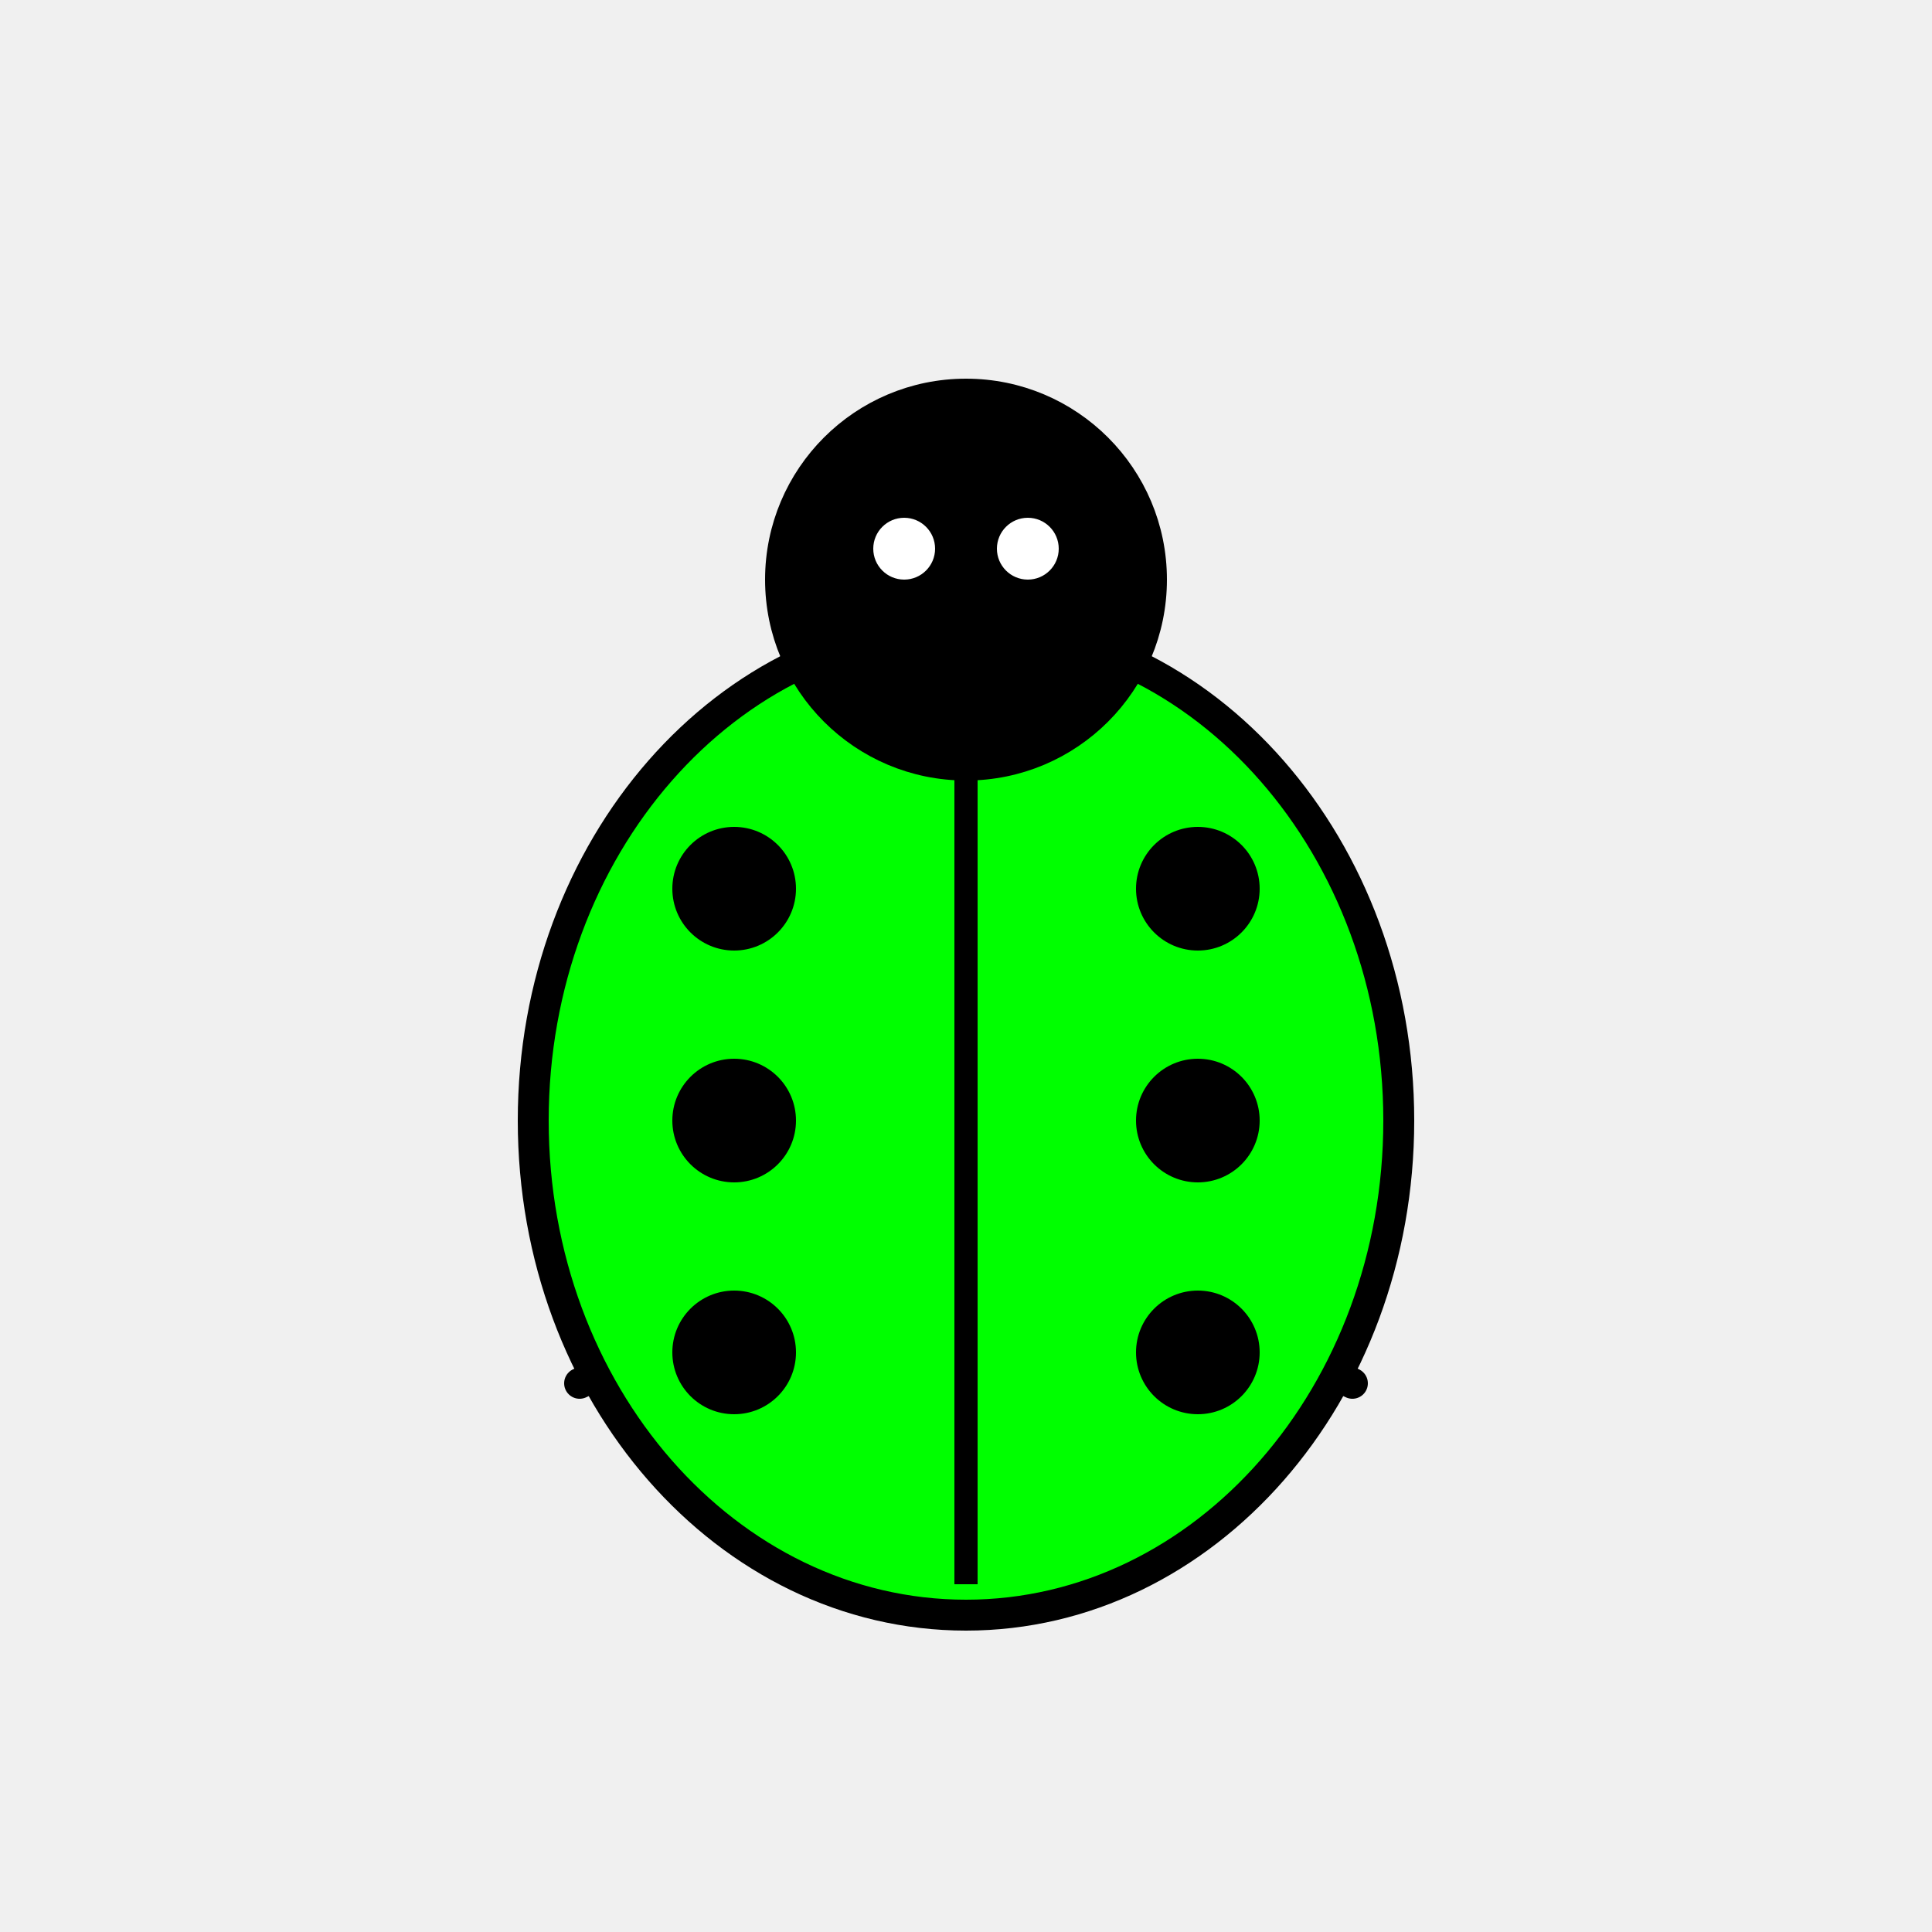
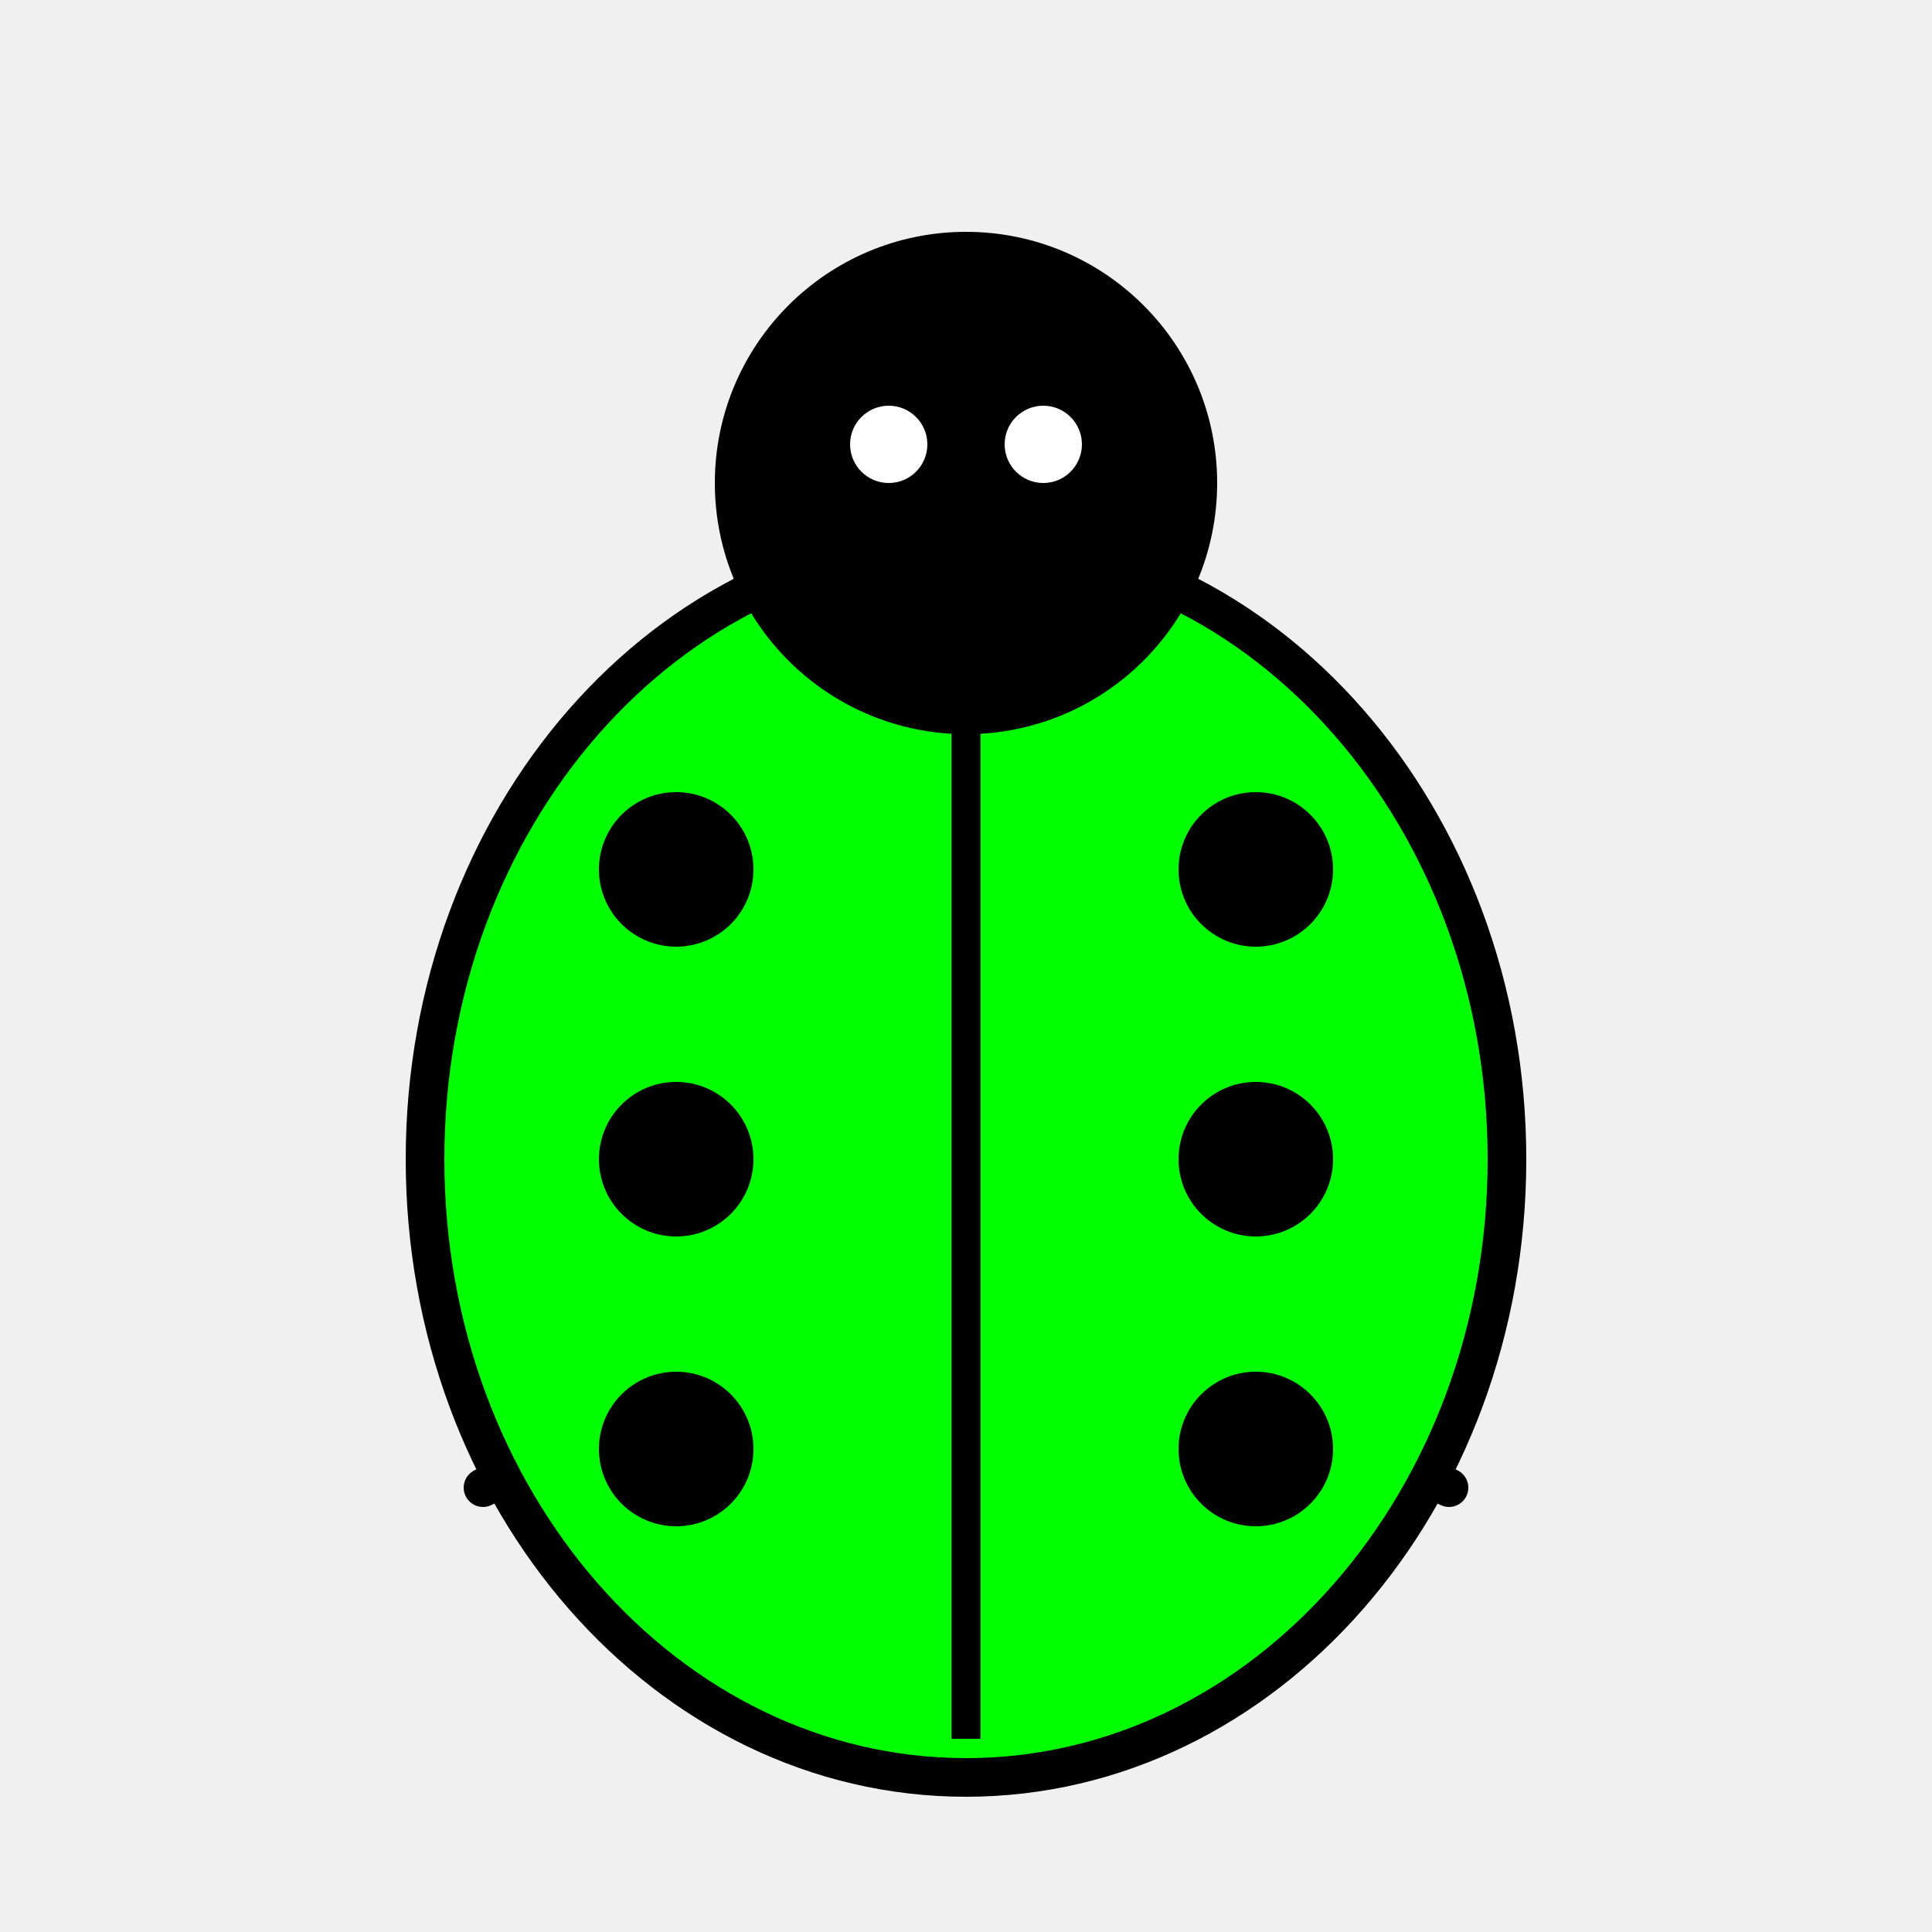
<svg xmlns="http://www.w3.org/2000/svg" viewBox="0 0 100 100">
-   <g transform="translate(50, 50) scale(0.8) translate(-50, -50)">
+   <g>
    <line x1="50" y1="45" x2="25" y2="57" stroke="#000" stroke-width="2" stroke-linecap="round" />
    <line x1="50" y1="55" x2="25" y2="67" stroke="#000" stroke-width="2" stroke-linecap="round" />
    <line x1="50" y1="65" x2="25" y2="77" stroke="#000" stroke-width="2" stroke-linecap="round" />
    <line x1="50" y1="45" x2="75" y2="57" stroke="#000" stroke-width="2" stroke-linecap="round" />
    <line x1="50" y1="55" x2="75" y2="67" stroke="#000" stroke-width="2" stroke-linecap="round" />
    <line x1="50" y1="65" x2="75" y2="77" stroke="#000" stroke-width="2" stroke-linecap="round" />
    <ellipse cx="50" cy="60" rx="28" ry="32" fill="#00FF00" stroke="#000" stroke-width="2" />
    <line x1="50" y1="30" x2="50" y2="90" stroke="#000" stroke-width="1.5" />
    <circle cx="35" cy="45" r="4" fill="#000" />
    <circle cx="35" cy="60" r="4" fill="#000" />
    <circle cx="35" cy="75" r="4" fill="#000" />
    <circle cx="65" cy="45" r="4" fill="#000" />
    <circle cx="65" cy="60" r="4" fill="#000" />
    <circle cx="65" cy="75" r="4" fill="#000" />
    <circle cx="50" cy="25" r="12" fill="#000" stroke="#000" stroke-width="2" />
    <circle cx="46" cy="23" r="2" fill="#fff" />
    <circle cx="54" cy="23" r="2" fill="#fff" />
  </g>
</svg>
